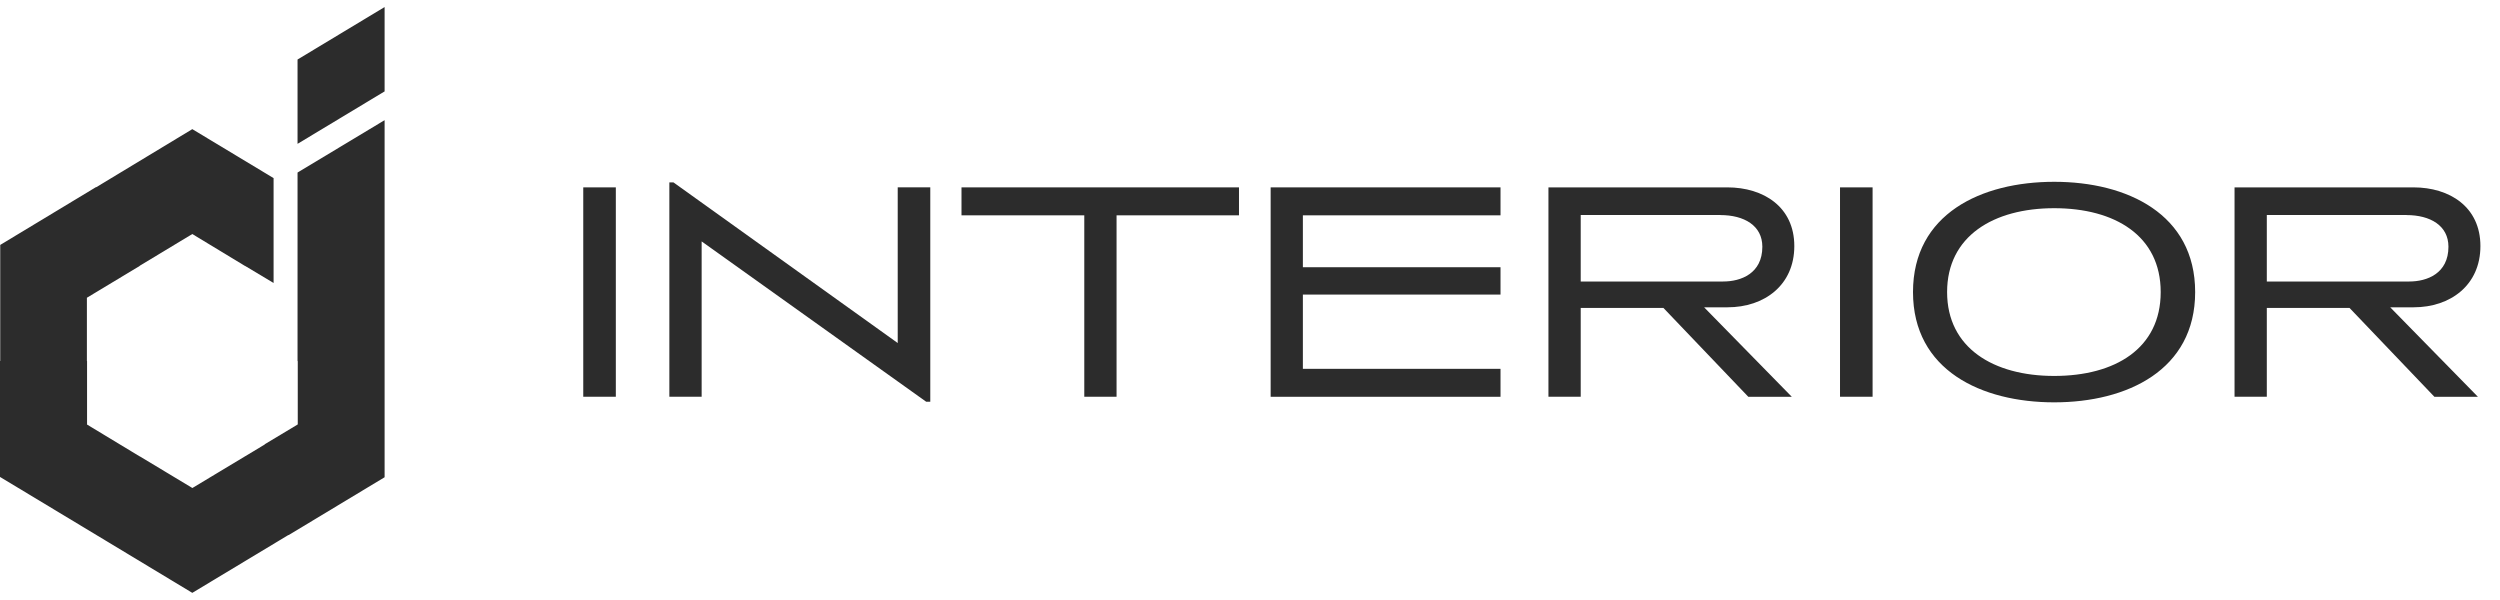
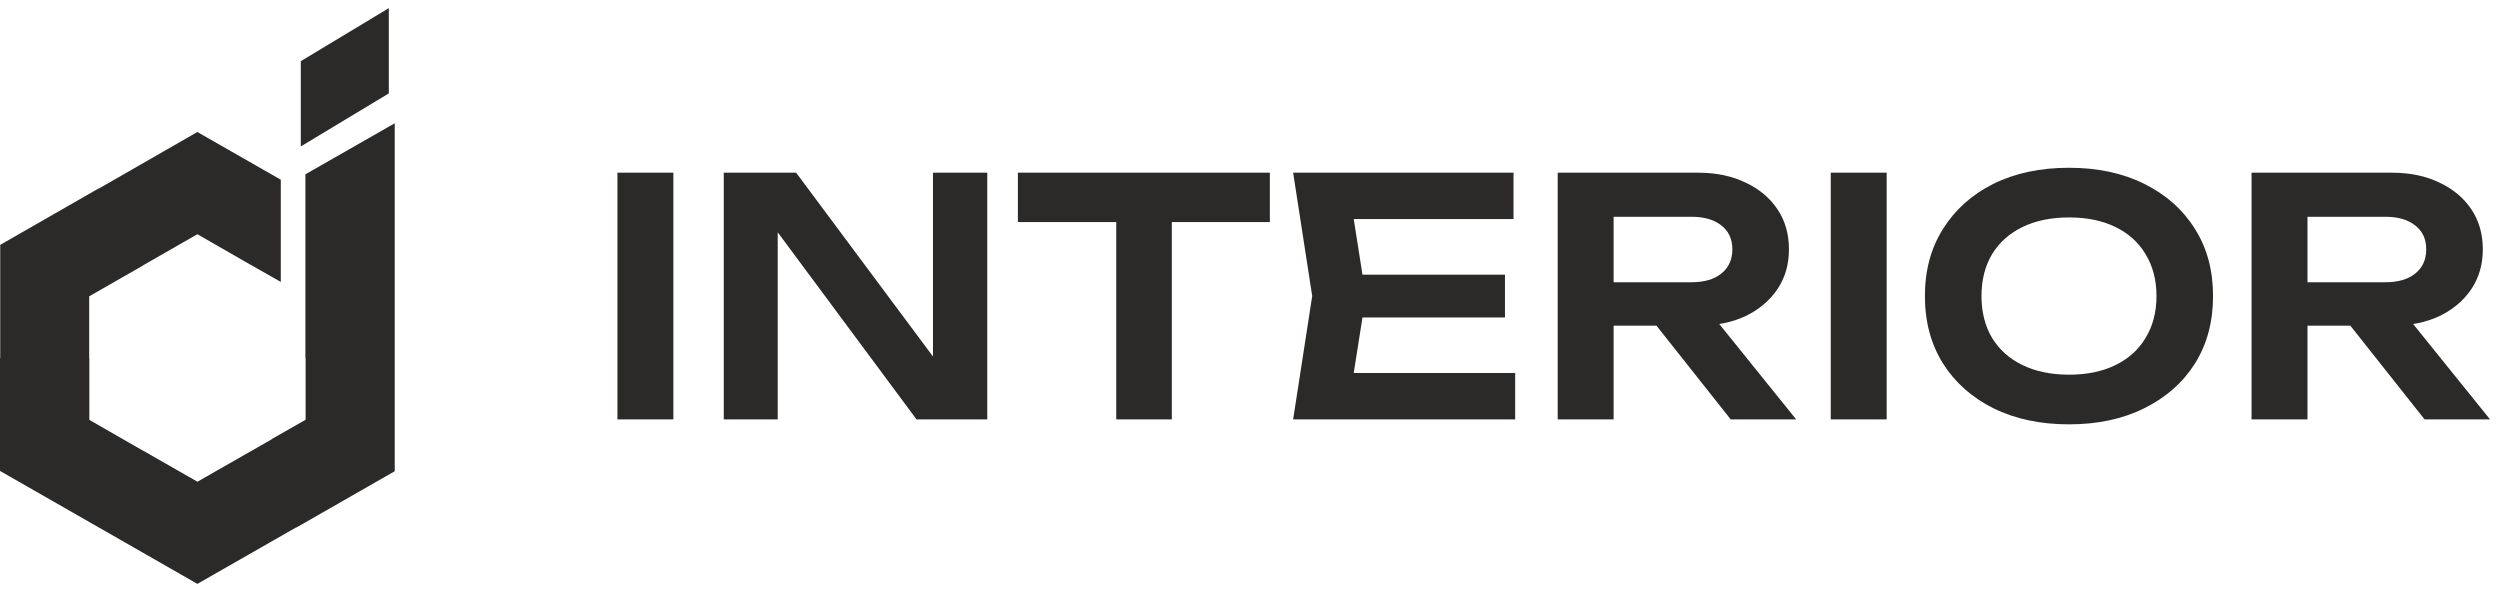
- <svg xmlns="http://www.w3.org/2000/svg" width="175" height="42" viewBox="0 0 175 42" fill="none">
-   <path d="M20.828 12.078V20.593V25.27L20.843 25.281V29.709L18.529 31.098L18.54 31.109L15.304 33.055L13.471 34.158H13.461L9.78 31.942H9.769L6.094 29.719V25.281L6.083 25.27V20.842L9.78 18.615V18.604L13.461 16.382L17.147 18.615H17.157L19.151 19.809V12.468L13.461 9.04L6.736 13.105L6.725 13.095L0.016 17.144V25.27H0V31.552V33.385L7.383 37.834L13.461 41.5L20.186 37.451L20.196 37.461L26.922 33.407V25.281V8.429L26.911 8.418L20.828 12.078Z" fill="#2C2C2C" />
-   <path d="M26.911 0.5L20.828 4.166V10.069L26.911 6.404L26.922 6.415V0.511L26.911 0.5Z" fill="#2C2C2C" />
-   <path d="M40.828 27.772V13.116H43.108V27.772H40.828Z" fill="#2C2C2C" />
-   <path d="M65.12 28.122H64.834L49.115 16.899V27.771H46.855V12.768H47.142L62.84 24.012V13.115H65.12V28.119V28.122Z" fill="#2C2C2C" />
-   <path d="M78.159 15.073V27.772H75.9V15.073H67.305V13.116H86.729V15.073H78.159Z" fill="#2C2C2C" />
-   <path d="M88.945 27.772V13.116H105.036V15.073H91.201V18.706H105.036V20.62H91.201V25.818H105.036V27.775H88.945V27.772Z" fill="#2C2C2C" />
-   <path d="M122.378 27.772L116.438 21.554H110.65V27.772H108.391V13.116H120.91C123.452 13.116 125.602 14.487 125.602 17.226C125.602 19.965 123.498 21.511 120.931 21.511H119.287L125.425 27.775H122.378V27.772ZM120.426 15.052H110.65V19.705H120.624C121.872 19.705 123.364 19.141 123.364 17.271C123.364 15.791 122.091 15.055 120.426 15.055V15.052Z" fill="#2C2C2C" />
-   <path d="M128.801 27.772V13.116H131.081V27.772H128.801Z" fill="#2C2C2C" />
-   <path d="M143.796 28.164C138.708 28.164 133.91 25.924 133.91 20.445C133.91 14.967 138.69 12.726 143.796 12.726C148.902 12.726 153.661 14.988 153.661 20.445C153.661 25.902 148.902 28.164 143.796 28.164ZM143.796 14.574C139.543 14.574 136.297 16.531 136.297 20.445C136.297 24.359 139.543 26.316 143.796 26.316C148.049 26.316 151.249 24.401 151.249 20.445C151.249 16.489 148.028 14.574 143.796 14.574Z" fill="#2C2C2C" />
-   <path d="M170.405 27.772L164.465 21.554H158.677V27.772H156.418V13.116H168.937C171.48 13.116 173.629 14.487 173.629 17.226C173.629 19.965 171.525 21.511 168.959 21.511H167.315L173.453 27.775H170.405V27.772ZM168.453 15.052H158.677V19.705H168.651C169.9 19.705 171.391 19.141 171.391 17.271C171.391 15.791 170.119 15.055 168.453 15.055V15.052Z" fill="#2C2C2C" />
+ <svg xmlns="http://www.w3.org/2000/svg" width="152" height="36" viewBox="0 0 152 36" fill="none">
+   <path d="M18.568 10.598V17.805V21.763L18.581 21.772V25.52L16.518 26.696L16.528 26.705L13.643 28.352L12.009 29.286H12L8.718 27.41H8.709L5.432 25.529V21.772L5.423 21.763V18.015L8.718 16.13V16.121L12 14.24L15.286 16.13H15.295L17.072 17.141V10.927L12 8.026L6.005 11.467L5.995 11.458L0.014 14.886V21.763H0V27.08V28.632L6.582 32.398L12 35.5L17.995 32.073L18.005 32.082L24 28.65V21.772V7.509L23.991 7.5L18.568 10.598Z" fill="#2B2A29" />
+   <path d="M23.631 0.5L18.289 3.719V8.902L23.631 5.684L23.64 5.693V0.509L23.631 0.5Z" fill="#2B2A29" />
+   <path d="M37.54 10.5H40.94V25.5H37.54V10.5ZM57.905 23.26L56.725 23.44V10.5H60.025V25.5H55.725L46.125 12.56L47.285 12.38V25.5H44.005V10.5H48.405L57.905 23.26ZM67.867 12.02H71.247V25.5H67.867V12.02ZM61.887 10.5H77.207V13.5H61.887V10.5ZM91.502 16.7V19.3H80.763V16.7H91.502ZM83.043 18L82.043 24.36L80.562 22.68H92.123V25.5H78.623L79.782 18L78.623 10.5H92.022V13.32H80.562L82.043 11.64L83.043 18ZM97.068 17.16H102.848C103.608 17.16 104.208 16.987 104.648 16.64C105.101 16.28 105.328 15.787 105.328 15.16C105.328 14.533 105.101 14.047 104.648 13.7C104.208 13.353 103.608 13.18 102.848 13.18H96.568L98.108 11.44V25.5H94.708V10.5H103.248C104.341 10.5 105.301 10.7 106.128 11.1C106.955 11.487 107.601 12.027 108.068 12.72C108.535 13.413 108.768 14.227 108.768 15.16C108.768 16.08 108.535 16.887 108.068 17.58C107.601 18.273 106.955 18.82 106.128 19.22C105.301 19.607 104.341 19.8 103.248 19.8H97.068V17.16ZM99.668 18.48H103.548L109.208 25.5H105.228L99.668 18.48ZM111.31 10.5H114.71V25.5H111.31V10.5ZM125.794 25.8C124.048 25.8 122.514 25.473 121.194 24.82C119.888 24.167 118.868 23.26 118.134 22.1C117.401 20.927 117.034 19.56 117.034 18C117.034 16.44 117.401 15.08 118.134 13.92C118.868 12.747 119.888 11.833 121.194 11.18C122.514 10.527 124.048 10.2 125.794 10.2C127.541 10.2 129.068 10.527 130.374 11.18C131.694 11.833 132.721 12.747 133.454 13.92C134.188 15.08 134.554 16.44 134.554 18C134.554 19.56 134.188 20.927 133.454 22.1C132.721 23.26 131.694 24.167 130.374 24.82C129.068 25.473 127.541 25.8 125.794 25.8ZM125.794 22.78C126.888 22.78 127.828 22.587 128.614 22.2C129.414 21.813 130.028 21.26 130.454 20.54C130.894 19.82 131.114 18.973 131.114 18C131.114 17.027 130.894 16.18 130.454 15.46C130.028 14.74 129.414 14.187 128.614 13.8C127.828 13.413 126.888 13.22 125.794 13.22C124.714 13.22 123.774 13.413 122.974 13.8C122.174 14.187 121.554 14.74 121.114 15.46C120.688 16.18 120.474 17.027 120.474 18C120.474 18.973 120.688 19.82 121.114 20.54C121.554 21.26 122.174 21.813 122.974 22.2C123.774 22.587 124.714 22.78 125.794 22.78ZM139.255 17.16H145.035C145.795 17.16 146.395 16.987 146.835 16.64C147.289 16.28 147.515 15.787 147.515 15.16C147.515 14.533 147.289 14.047 146.835 13.7C146.395 13.353 145.795 13.18 145.035 13.18H138.755L140.295 11.44V25.5H136.895V10.5H145.435C146.529 10.5 147.489 10.7 148.315 11.1C149.142 11.487 149.789 12.027 150.255 12.72C150.722 13.413 150.955 14.227 150.955 15.16C150.955 16.08 150.722 16.887 150.255 17.58C149.789 18.273 149.142 18.82 148.315 19.22C147.489 19.607 146.529 19.8 145.435 19.8H139.255V17.16ZM141.855 18.48H145.735L151.395 25.5H147.415L141.855 18.48Z" fill="#2B2A29" />
</svg>
